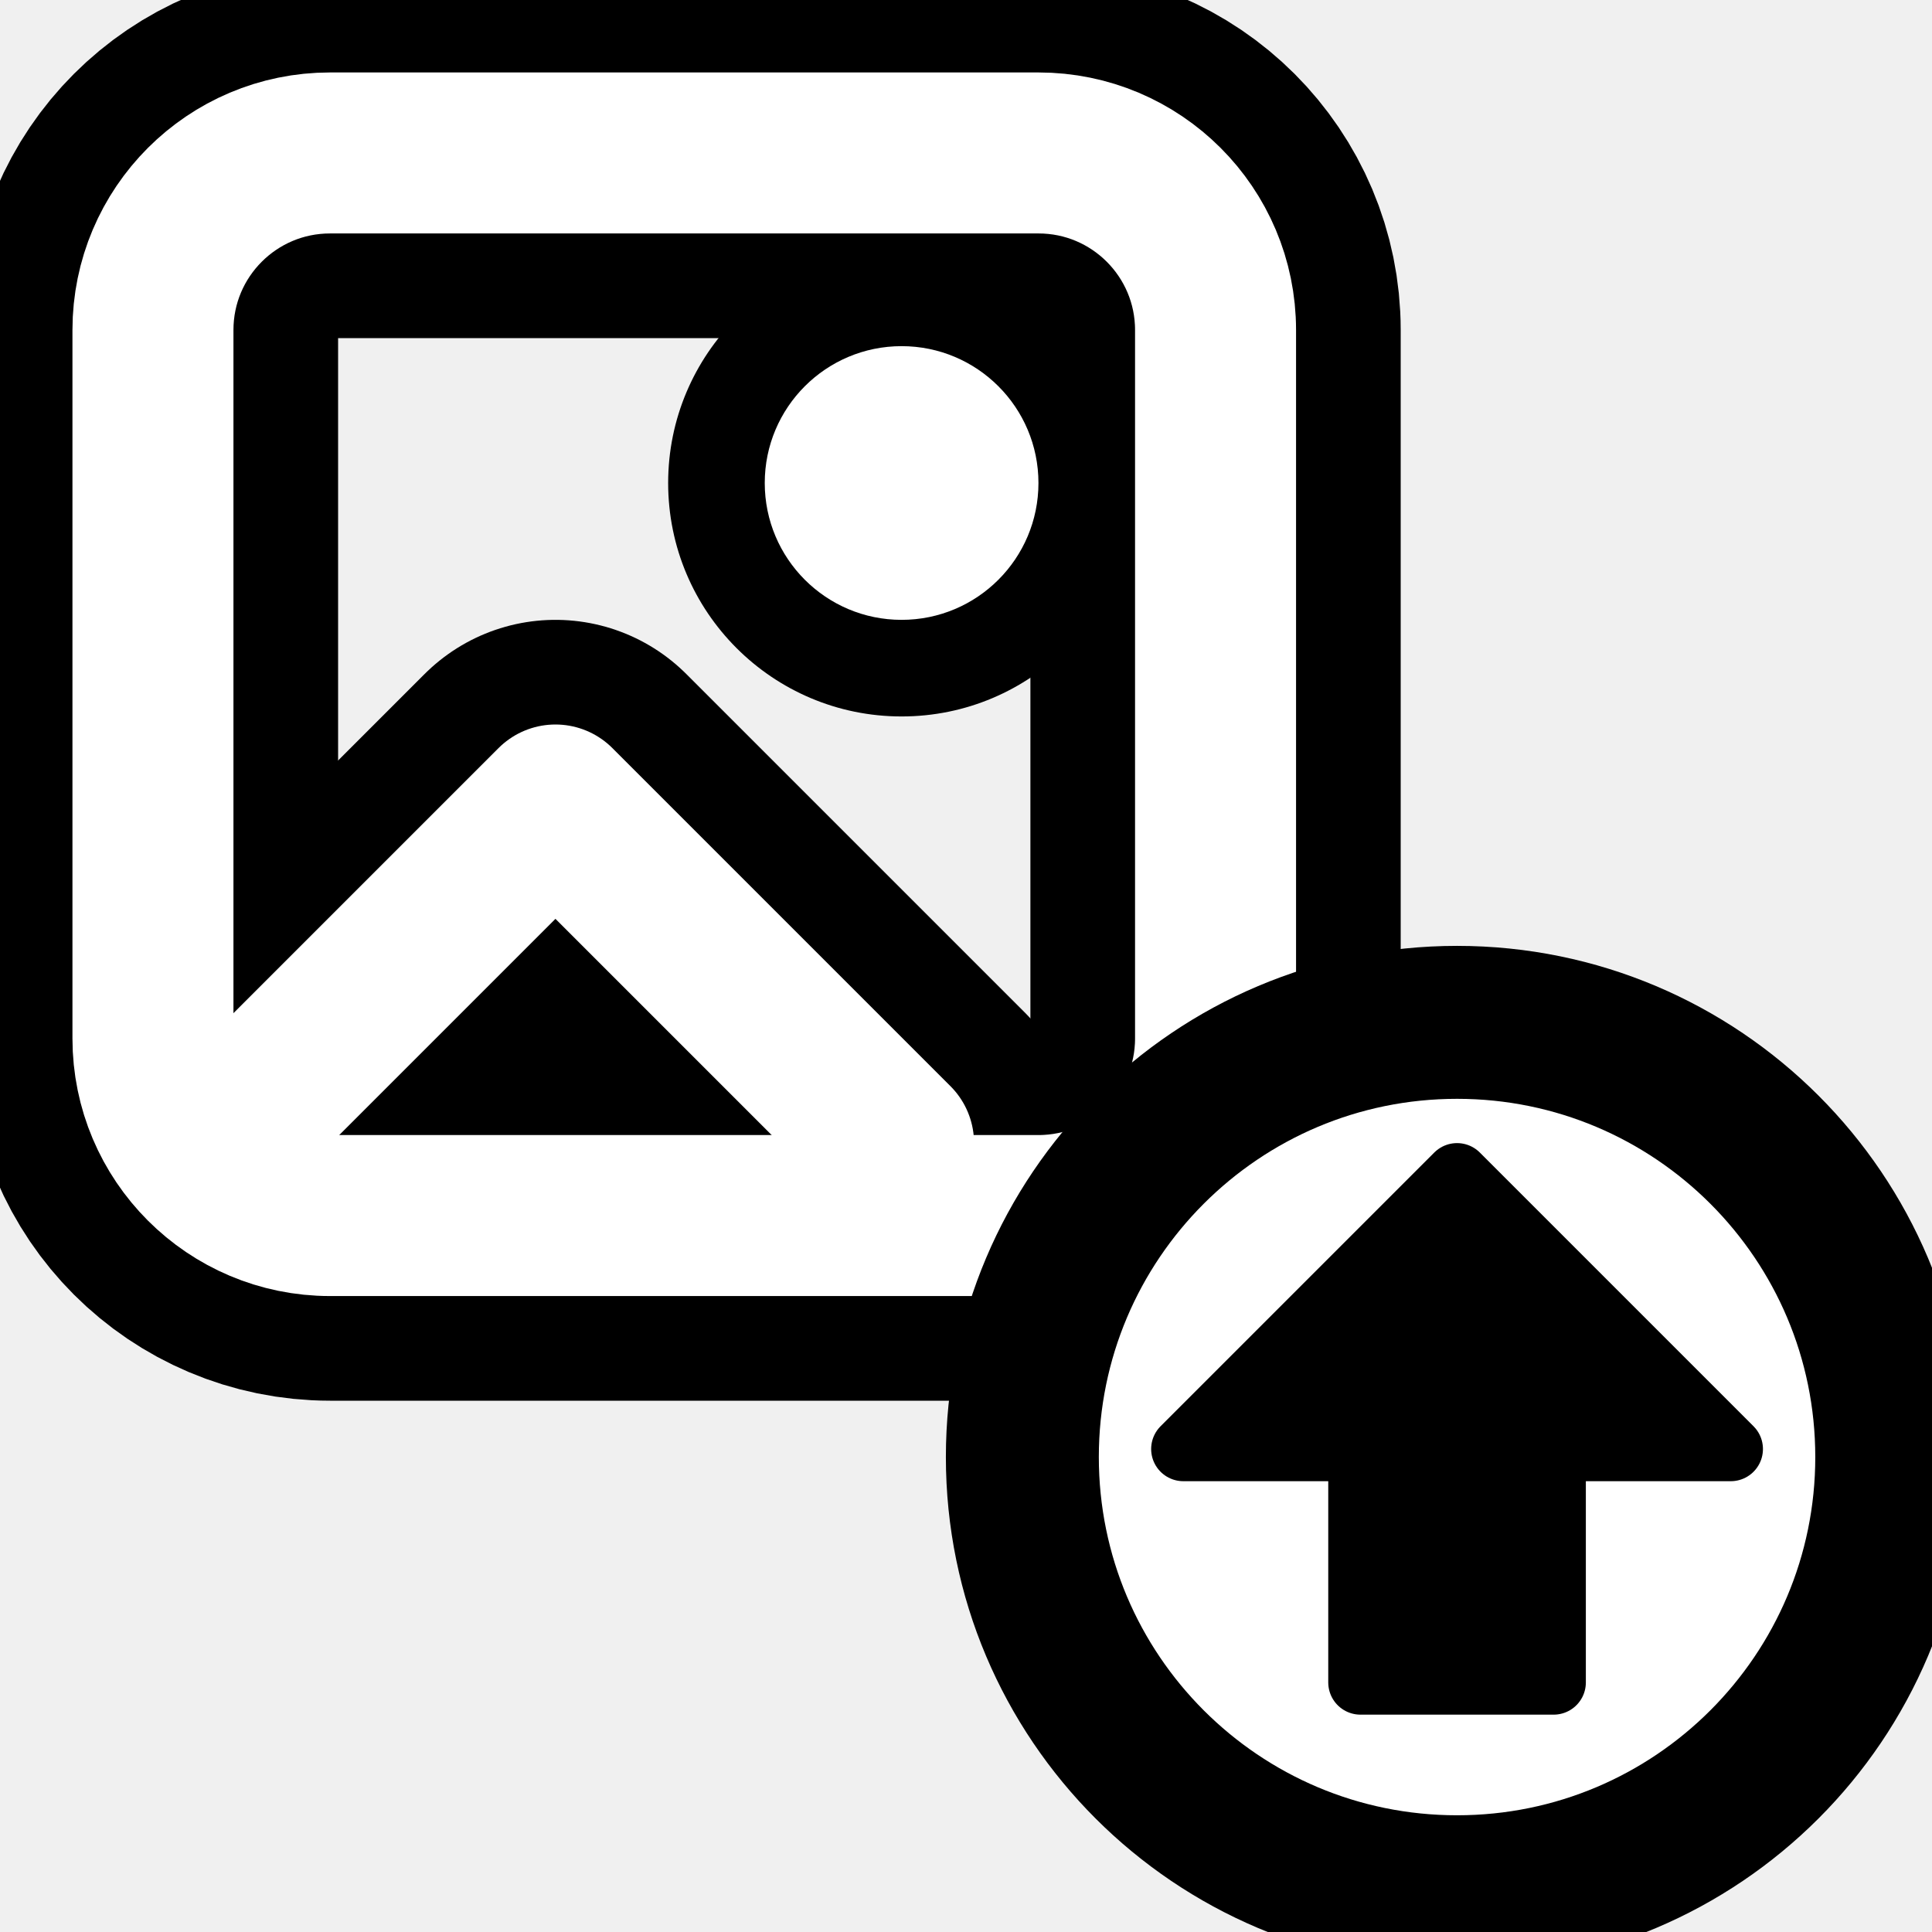
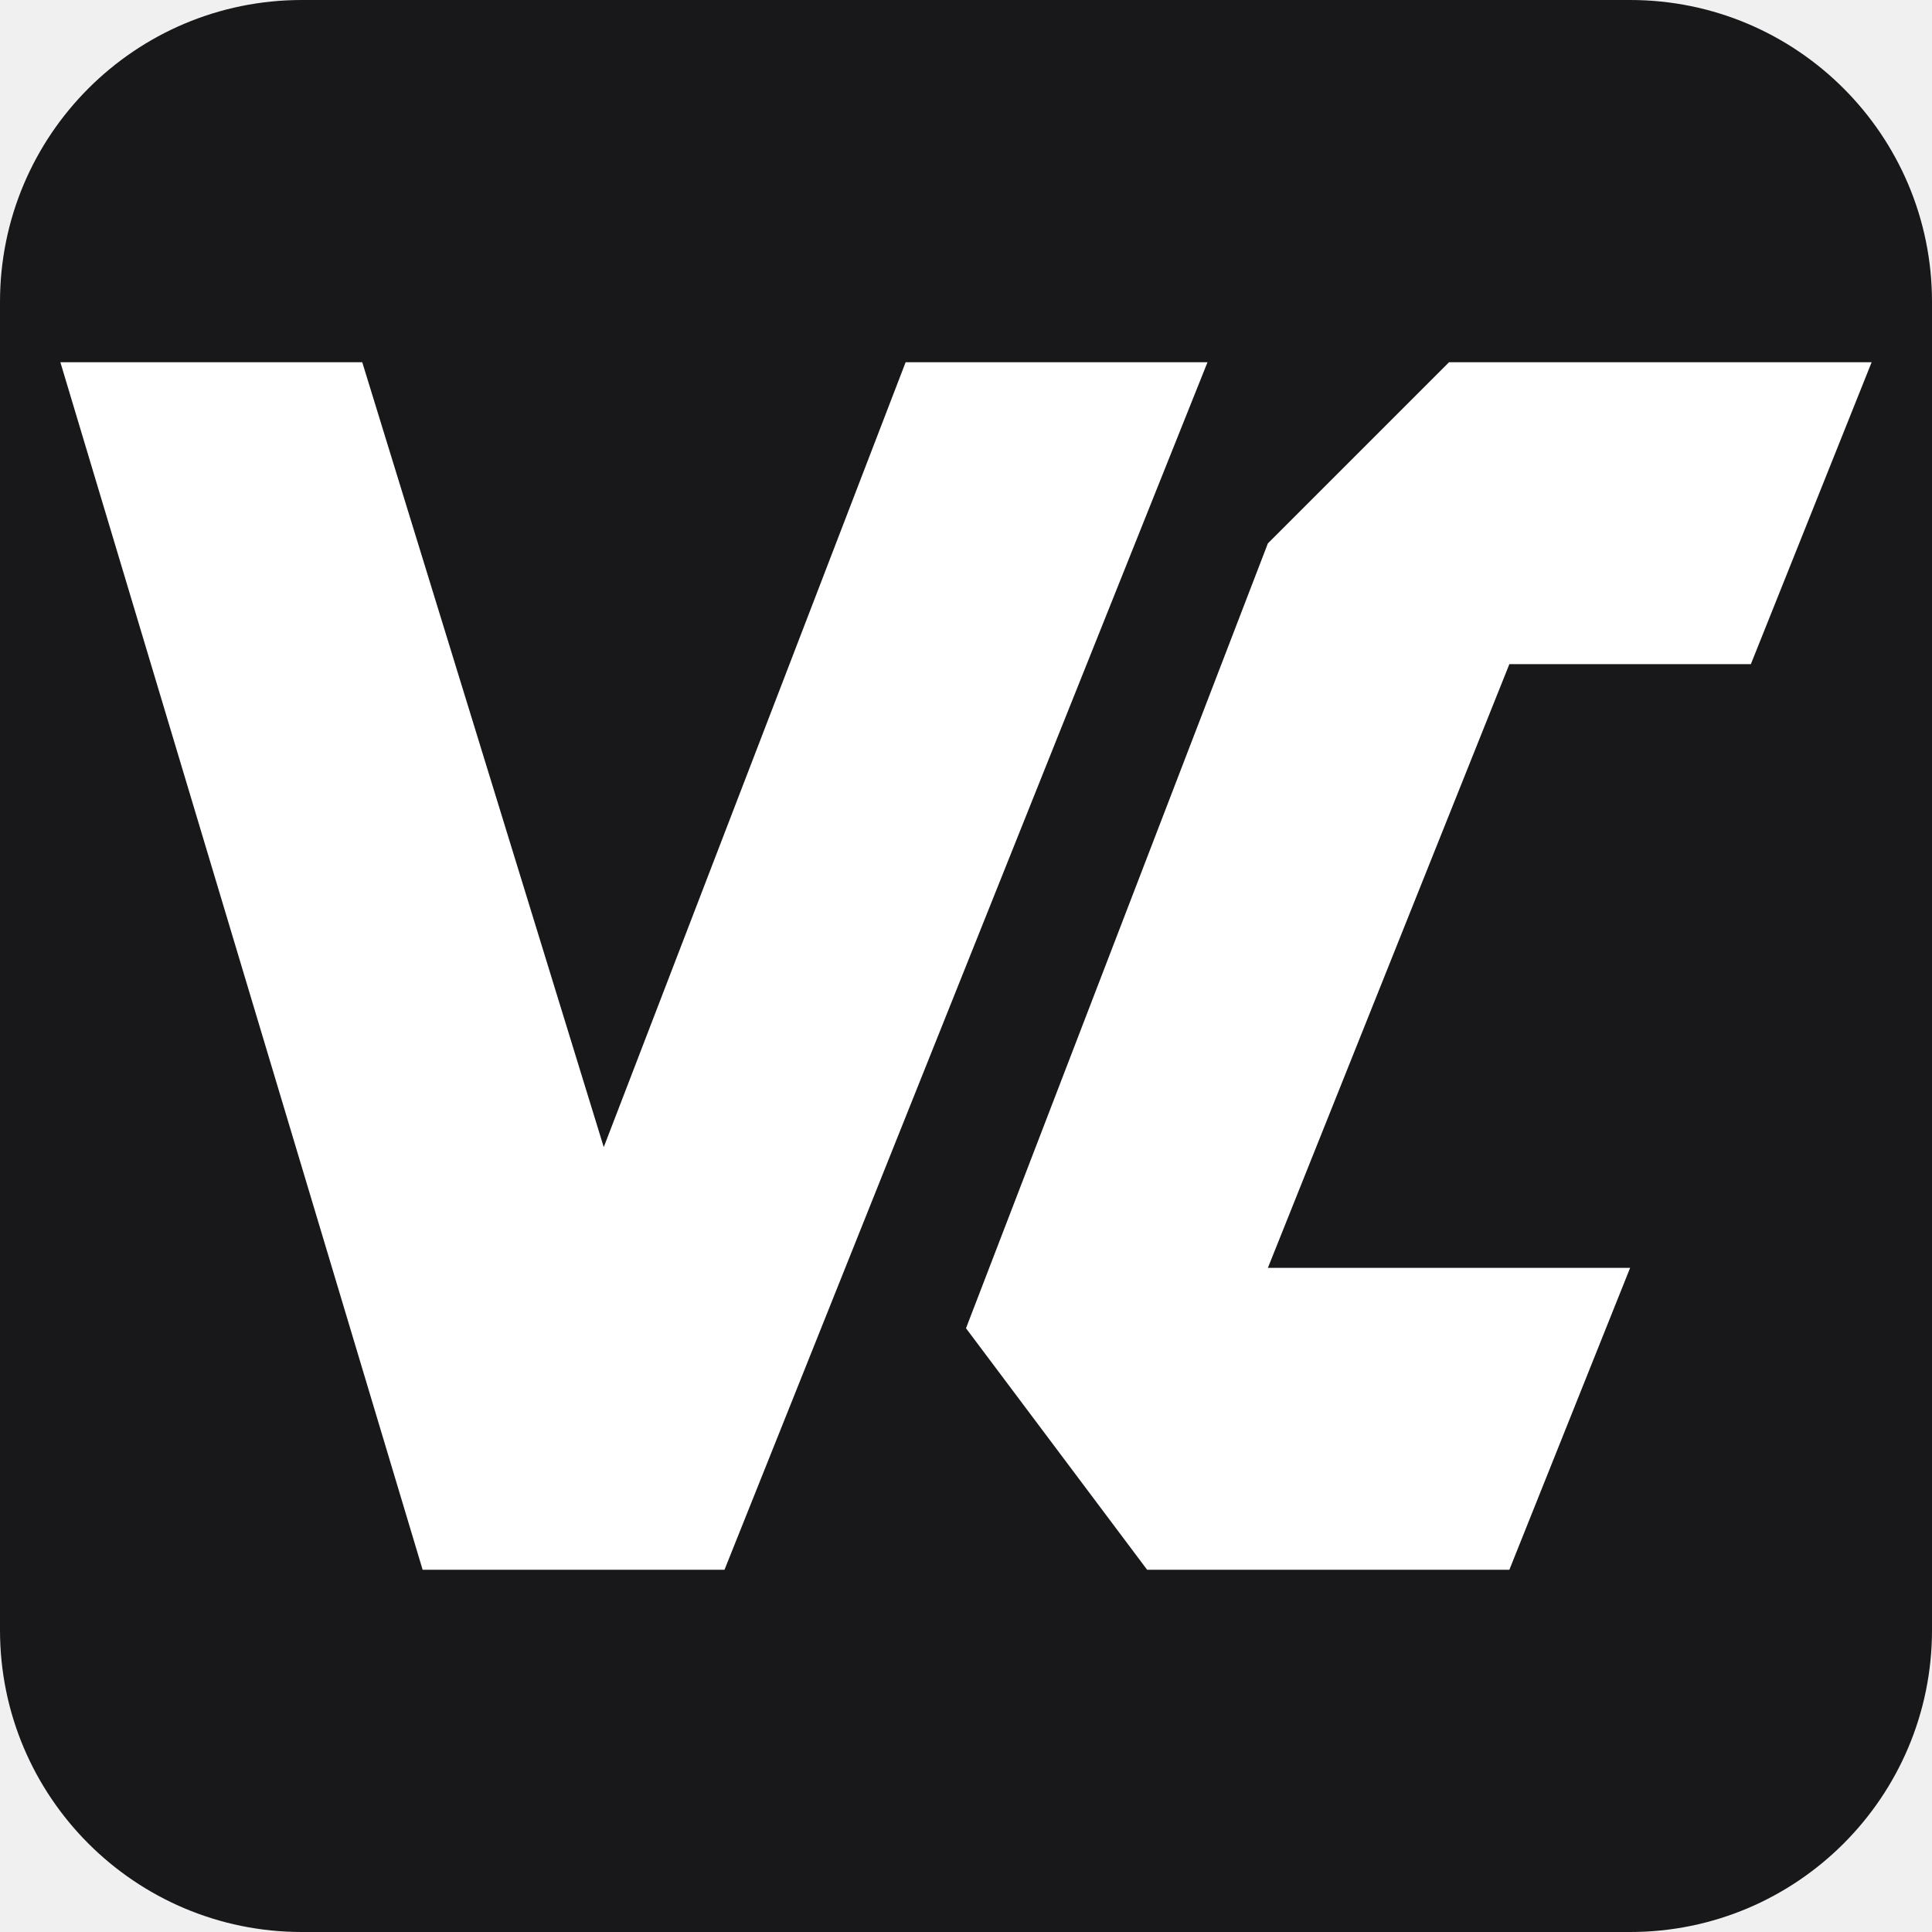
- <svg xmlns="http://www.w3.org/2000/svg" width="24" height="24" viewBox="0 0 24 24" fill="none">
-   <g stroke="#000" stroke-width="4.6" stroke-linecap="round" stroke-linejoin="round">
-     <rect x="1.9" y="1.9" width="13.2" height="13.2" rx="2.2" />
-     <path d="M2.7 14.2 6.9 10l4.2 4.2" />
-   </g>
-   <circle cx="11.2" cy="6" r="2.9" fill="#000" />
-   <g stroke="#fff" stroke-width="2" stroke-linecap="round" stroke-linejoin="round">
-     <rect x="1.9" y="1.9" width="13.2" height="13.2" rx="2.2" />
-     <path d="M2.7 14.2 6.9 10l4.2 4.2" />
-   </g>
-   <circle cx="11.2" cy="6" r="1.7" fill="#fff" />
-   <circle cx="18.1" cy="18.1" r="5.4" fill="#fff" stroke="#000" stroke-width="1.9" />
-   <path d="M18.1 14.6 21.5 18h-2.2v2.9h-2.4V18h-2.2Z" fill="#000" stroke="#000" stroke-width=".8" stroke-linejoin="round" />
+ <svg xmlns="http://www.w3.org/2000/svg" width="128" height="128" viewBox="0 0 32 32" fill="none">
+   <rect width="32" height="32" rx="5" fill="#18181b" />
+   <path d="M1 6H6L10 19L15 6H20L12 26H7ZM24 6H31L29 11H25L21 21H27L25 26H19L16 22L21 9Z" fill="#fff" />
</svg>
